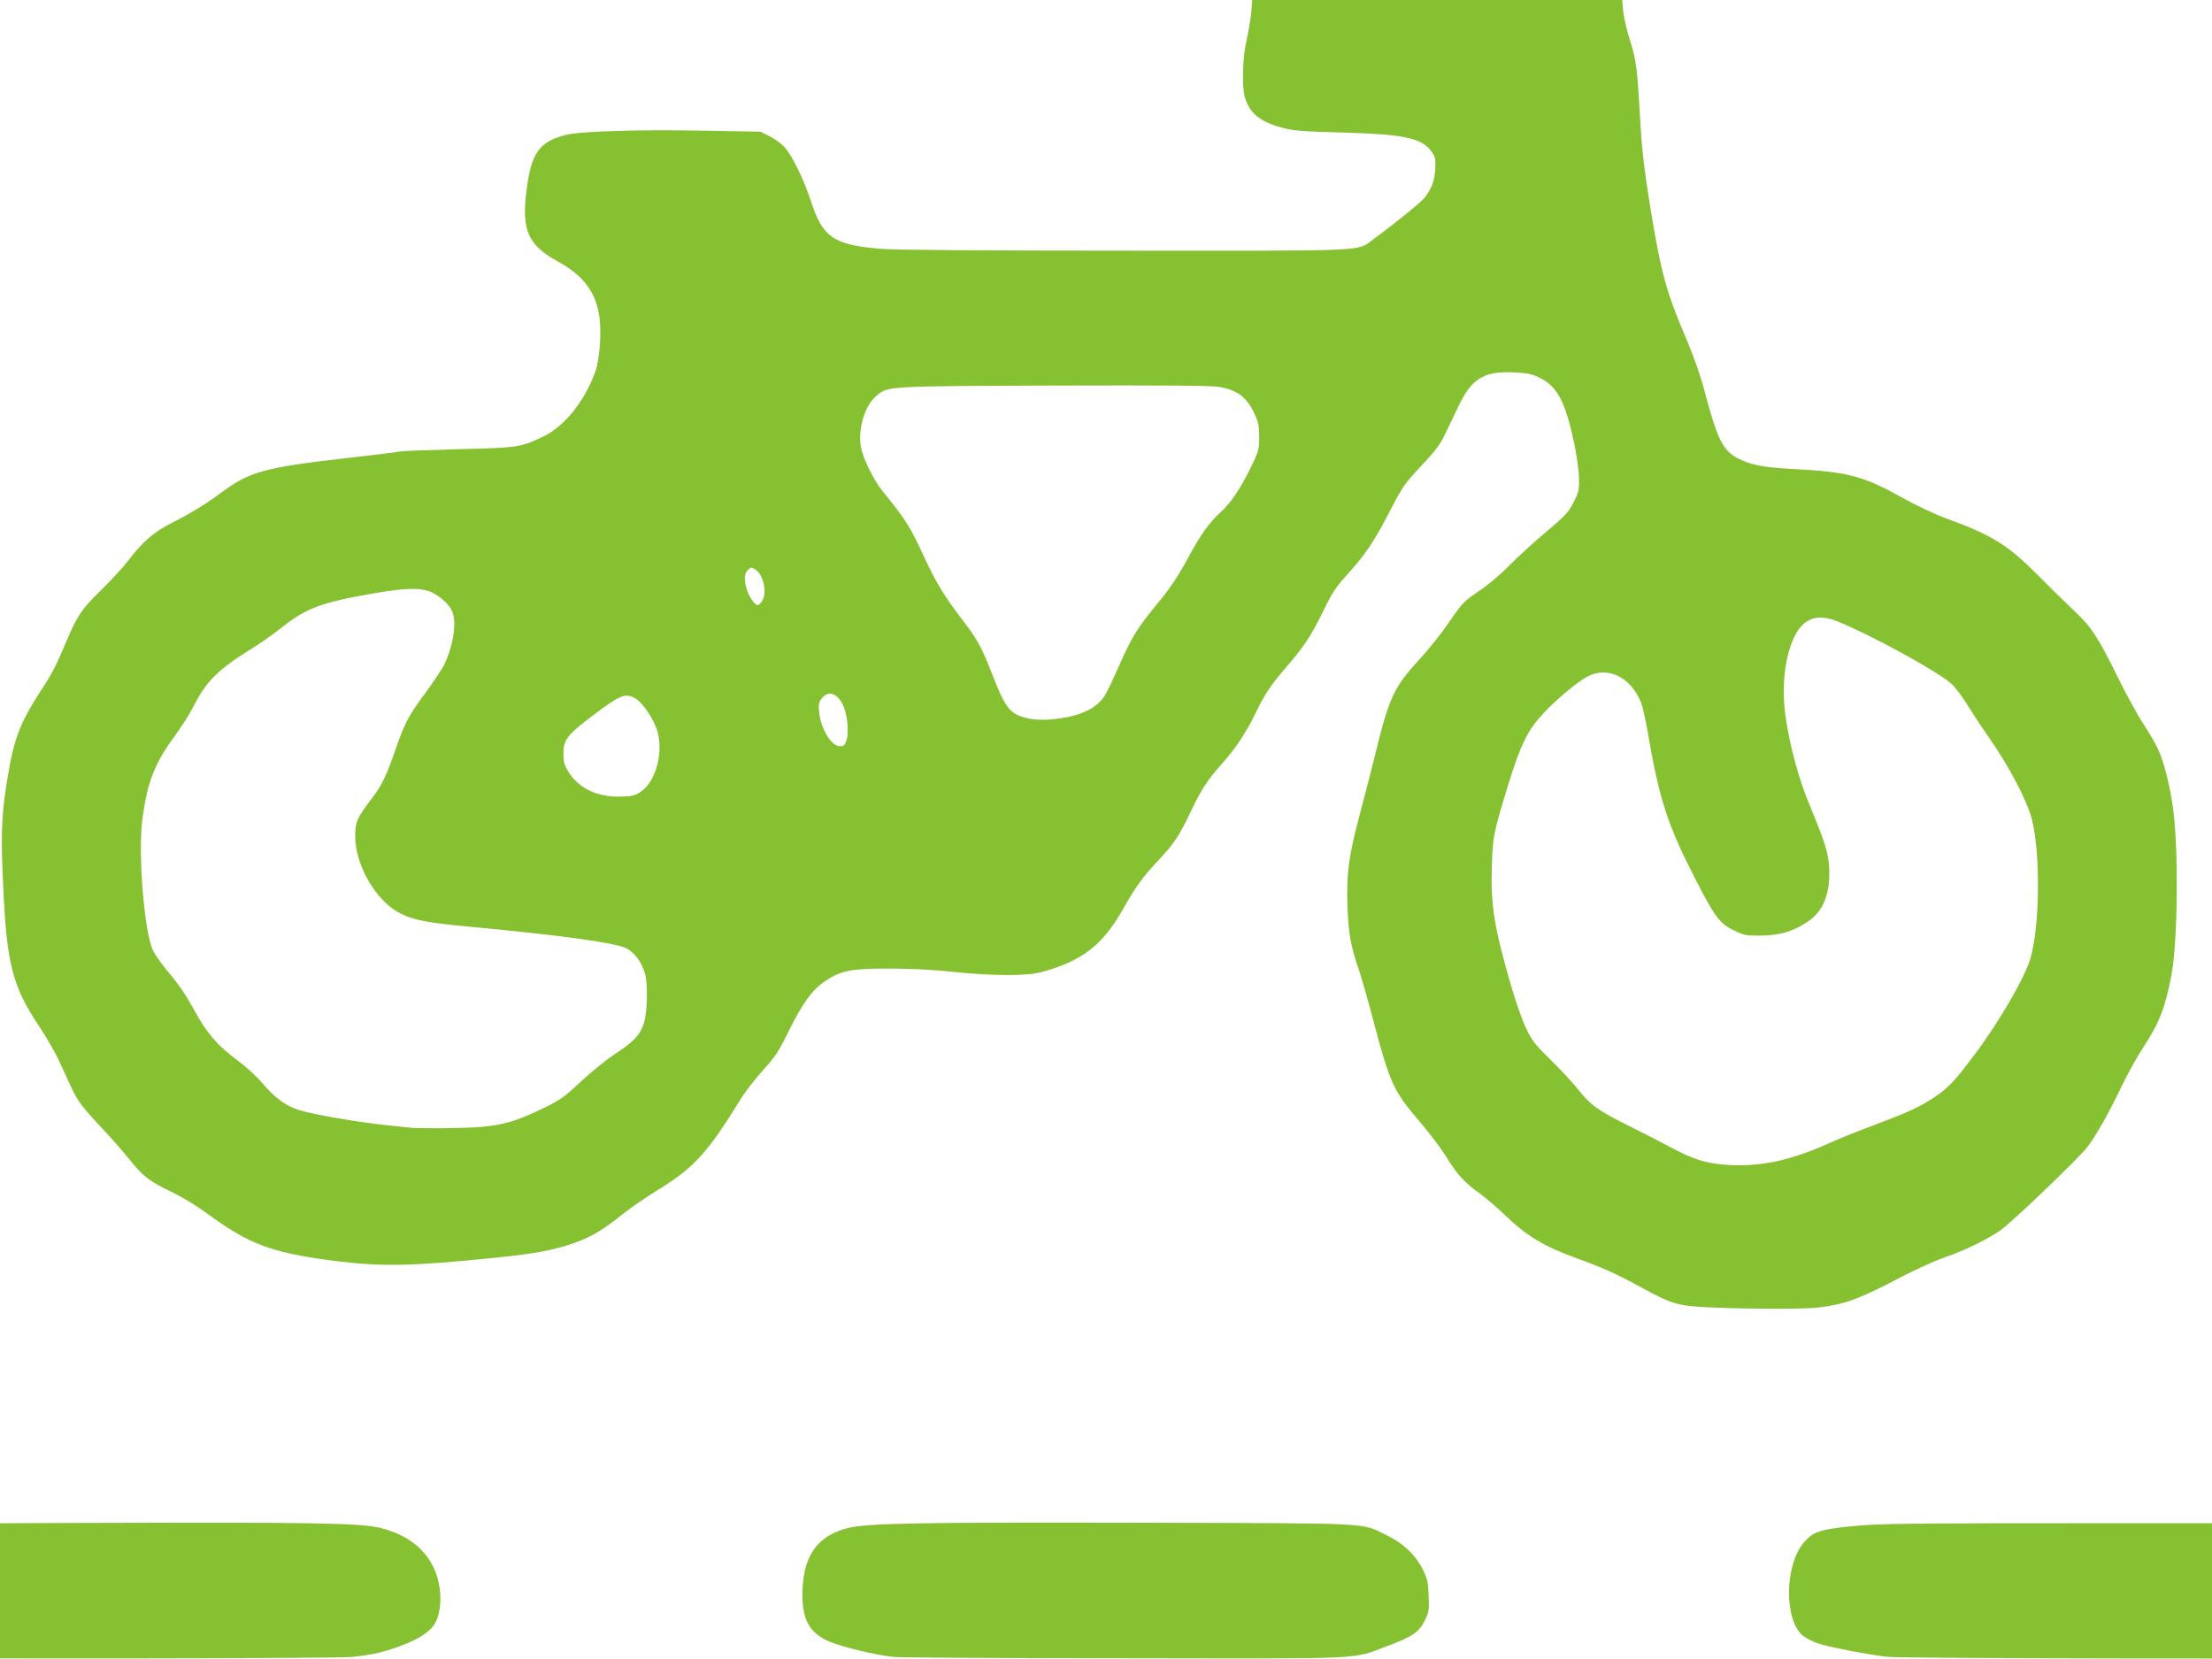
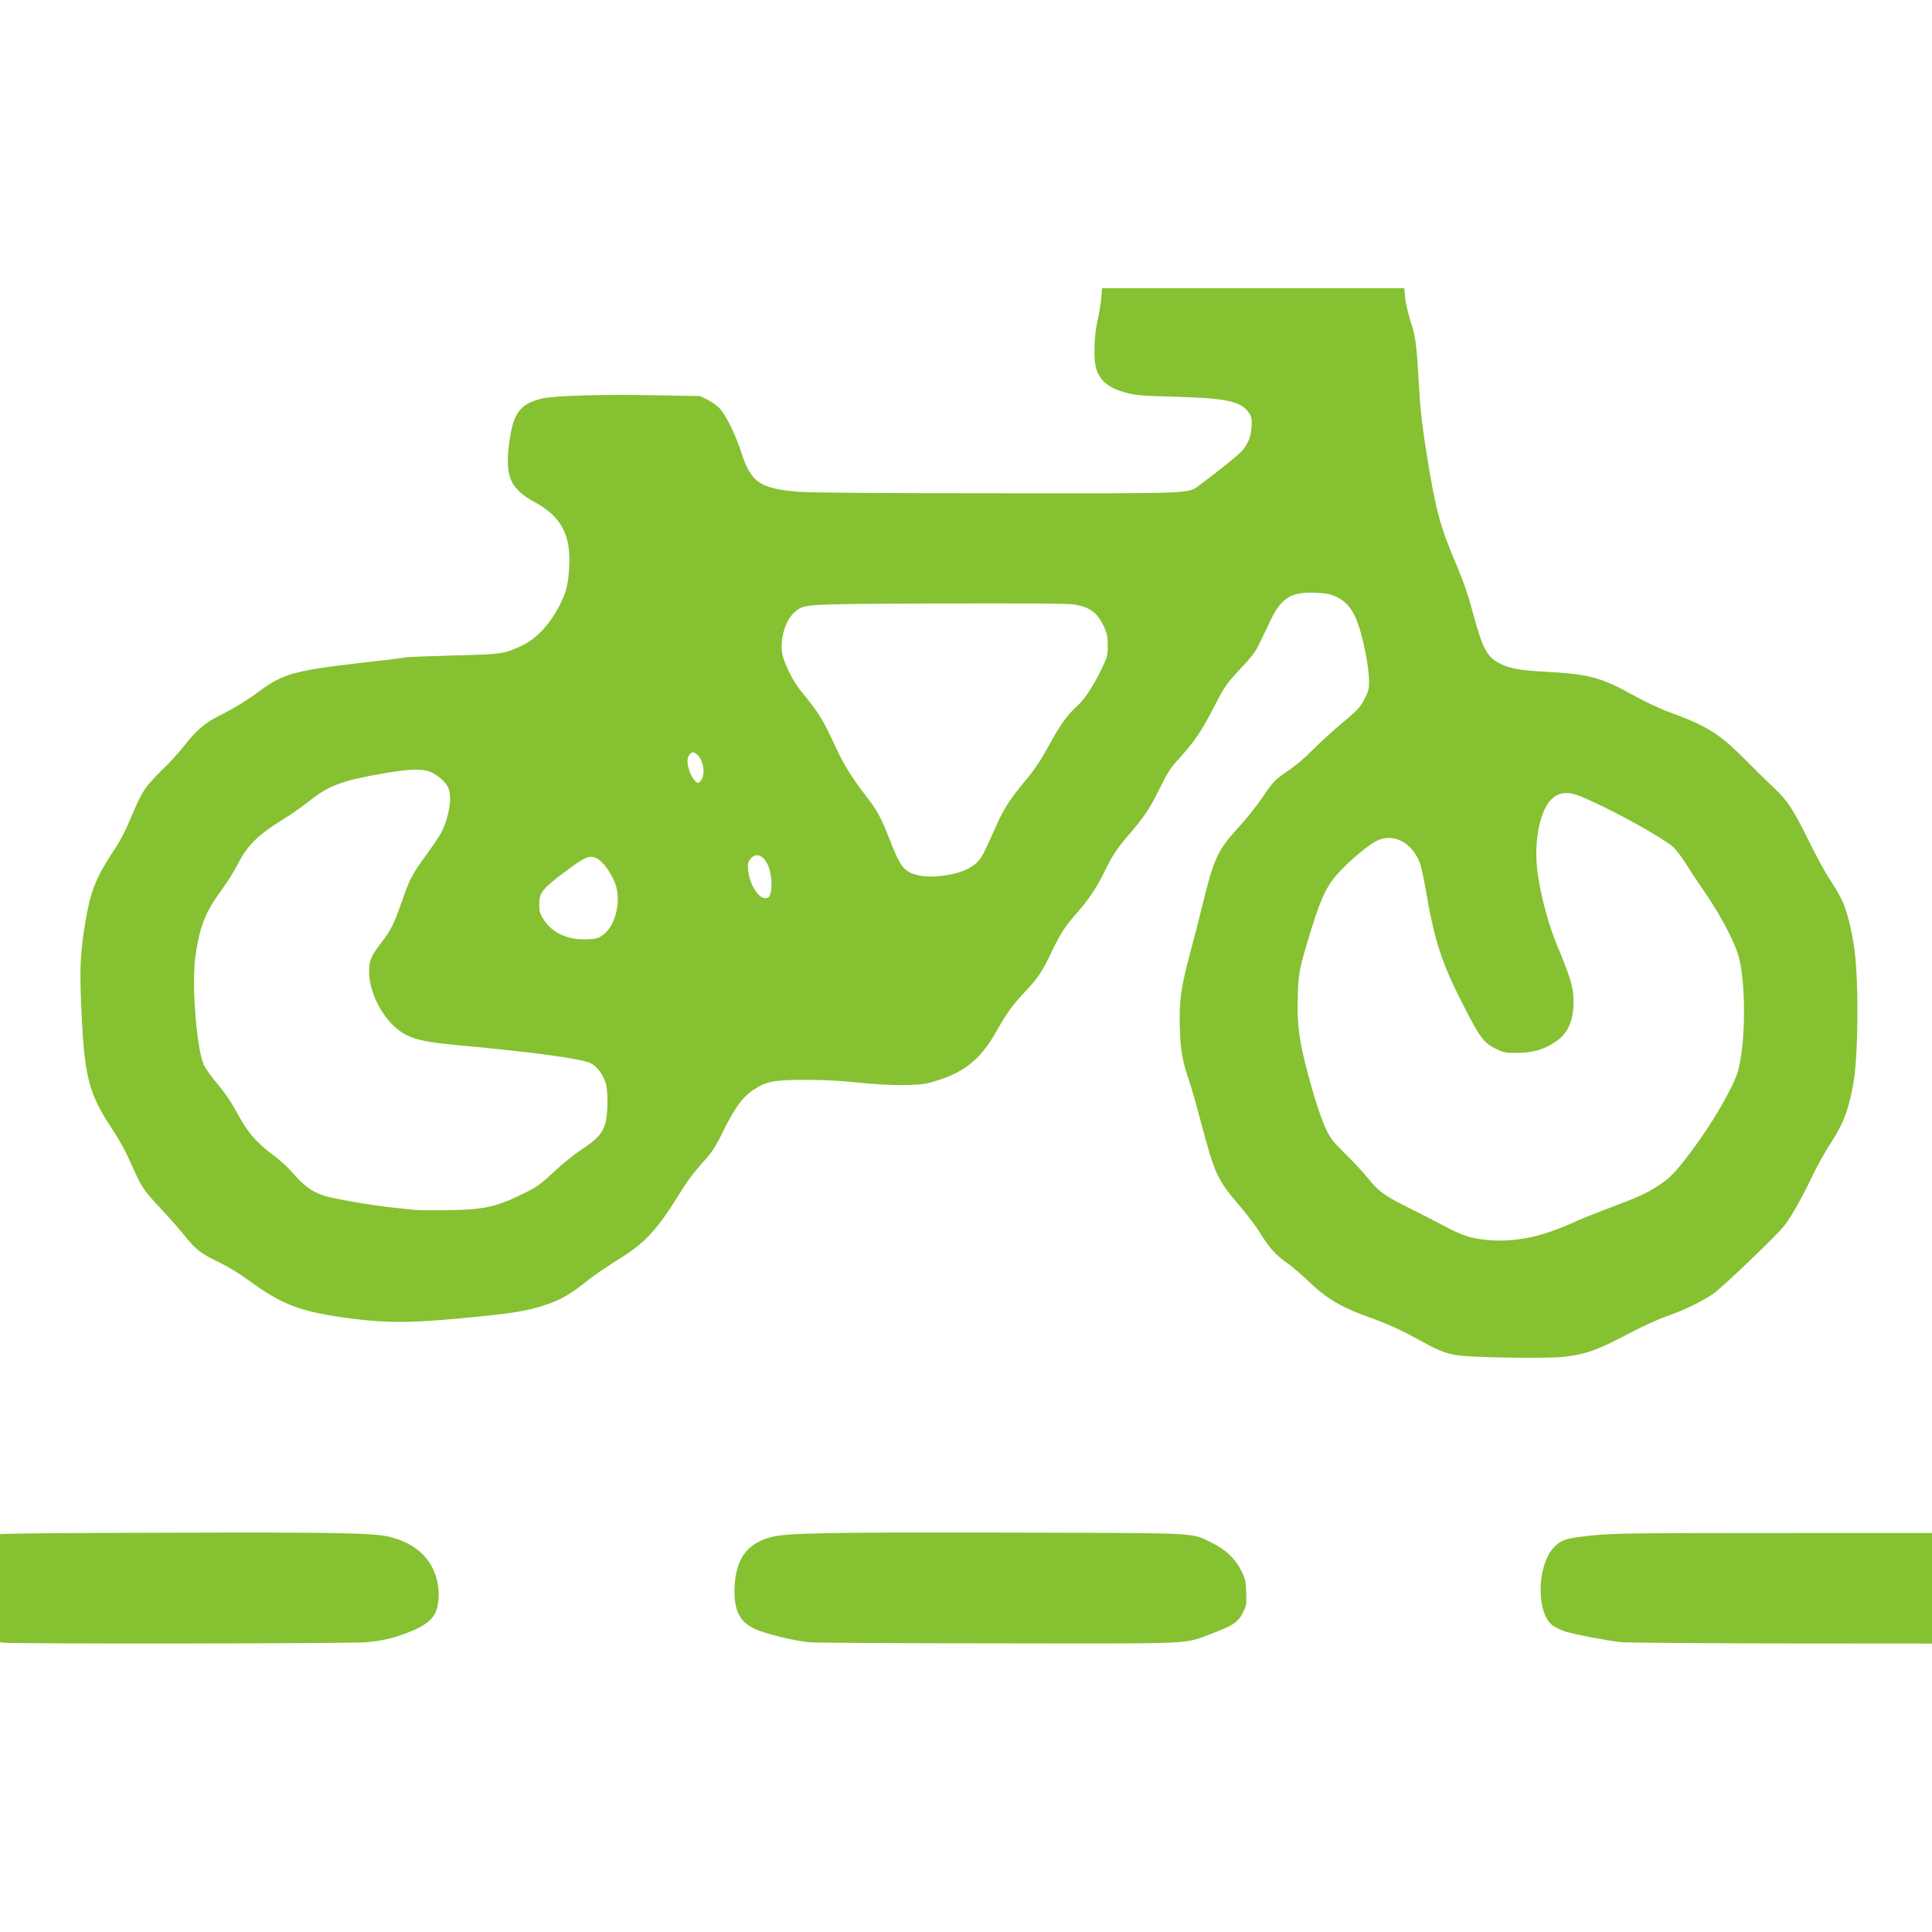
- <svg xmlns="http://www.w3.org/2000/svg" version="1.0" width="1600" height="1200" viewBox="0 0 16000 12000" preserveAspectRatio="xMidYMid meet" id="svg20">
+ <svg xmlns="http://www.w3.org/2000/svg" version="1.0" width="600" height="600" viewBox="0 0 600 600" preserveAspectRatio="xMidYMid meet" id="svg20">
  <defs id="defs24" />
-   <g id="layer101" style="fill:#85c131;stroke:none" transform="matrix(1.186944,0,0,1.186944,-1414.214,-2.947894)">
+   <g id="layer101" style="fill:#85c131;stroke:none" transform="matrix(0.04163713,0,0,0.04163713,-25.10232,89.48614)">
    <path d="m 625,10103 c -80,-11 -271,-57 -368,-89 -60,-19 -141,-38 -180,-42 L 5,9965 2,9694 0,9422 63,9411 c 35,-6 112,-30 173,-52 196,-74 129,-71 1569,-76 1313,-4 1591,1 1710,32 204,53 327,178 355,362 12,78 3,159 -24,212 -26,50 -92,97 -189,134 -127,49 -194,64 -322,77 -105,10 -2641,13 -2710,3 z" id="path11" />
    <path d="m 6639,10100 c -107,-10 -323,-62 -401,-97 -120,-54 -163,-141 -156,-317 10,-210 94,-324 274,-371 117,-30 417,-36 1764,-33 1484,4 1358,-2 1525,78 99,48 173,118 218,209 28,57 32,77 35,161 3,88 1,99 -25,150 -36,71 -76,97 -231,155 -218,81 -91,75 -1582,73 -734,0 -1374,-4 -1421,-8 z" id="path13" />
    <path d="m 12690,10099 c -113,-13 -340,-57 -412,-79 -34,-11 -80,-33 -100,-50 -117,-97 -111,-438 11,-573 55,-61 96,-75 292,-94 157,-16 310,-18 1549,-18 h 1375 l 104,23 c 116,26 176,53 271,122 79,58 113,75 173,91 l 47,11 v 204 204 h -33 c -42,0 -135,27 -268,78 -58,23 -162,53 -231,67 l -126,25 -1288,-1 c -709,-1 -1323,-5 -1364,-10 z" id="path15" />
    <path d="m 11615,7970 c -195,-8 -238,-21 -420,-121 -153,-84 -243,-124 -393,-178 -200,-72 -307,-136 -442,-266 -47,-45 -117,-106 -157,-134 -88,-63 -133,-113 -200,-222 -28,-46 -99,-140 -158,-209 -165,-193 -182,-232 -289,-635 -30,-115 -67,-244 -81,-285 -52,-150 -66,-228 -72,-395 -7,-200 8,-311 78,-571 28,-104 69,-263 91,-354 84,-345 114,-409 264,-573 57,-61 135,-159 175,-217 94,-137 99,-142 204,-213 50,-34 128,-100 175,-149 47,-48 146,-139 220,-201 120,-101 139,-121 170,-182 32,-62 35,-75 34,-149 -1,-45 -14,-137 -28,-206 -54,-257 -103,-351 -209,-404 -49,-24 -74,-30 -156,-34 -189,-9 -262,36 -346,215 -26,54 -62,130 -81,169 -25,54 -60,99 -141,185 -100,107 -114,126 -188,269 -98,191 -150,268 -260,390 -75,82 -95,114 -154,235 -73,148 -113,208 -231,345 -87,101 -125,159 -179,272 -53,111 -123,216 -204,306 -87,97 -127,159 -193,298 -65,138 -96,185 -191,287 -100,106 -140,162 -218,300 -124,219 -248,315 -495,383 -89,25 -304,24 -540,-1 -120,-13 -257,-20 -390,-20 -236,0 -292,11 -391,77 -78,52 -137,134 -222,306 -61,124 -82,155 -156,237 -47,51 -110,133 -140,182 -197,320 -279,410 -494,543 -76,47 -170,111 -210,143 -131,106 -208,152 -323,190 -131,43 -228,60 -484,86 -498,51 -682,53 -971,16 -378,-50 -510,-100 -769,-290 -60,-44 -152,-100 -215,-130 -132,-63 -175,-96 -253,-195 -33,-41 -101,-120 -153,-175 -135,-144 -164,-181 -205,-270 -20,-44 -54,-118 -76,-165 -22,-47 -73,-135 -114,-197 -171,-256 -203,-388 -225,-902 -13,-296 -7,-411 33,-646 35,-211 78,-319 193,-495 73,-110 98,-159 164,-316 65,-153 92,-192 215,-312 58,-56 132,-138 165,-181 79,-104 153,-168 248,-216 125,-63 220,-121 319,-195 169,-124 262,-149 749,-205 171,-19 319,-37 330,-41 11,-3 171,-9 355,-14 367,-9 384,-11 518,-75 131,-62 252,-211 320,-393 30,-83 42,-266 22,-364 -26,-137 -103,-233 -249,-312 -181,-99 -222,-190 -191,-432 28,-229 78,-299 242,-340 91,-22 452,-33 848,-25 l 335,6 57,28 c 32,16 74,47 94,70 46,54 115,196 155,319 73,228 139,273 430,297 79,7 640,11 1485,11 1510,1 1413,5 1512,-67 140,-103 295,-229 316,-257 43,-57 59,-100 64,-171 3,-61 1,-74 -20,-105 -59,-86 -162,-109 -548,-120 -242,-6 -297,-11 -365,-29 -134,-36 -199,-89 -227,-185 -20,-68 -14,-248 11,-354 12,-52 24,-127 28,-168 l 6,-74 h 1127 1127 l 6,68 c 3,37 22,119 42,182 39,123 44,164 65,535 7,124 24,268 55,460 68,418 98,531 225,828 43,101 85,220 110,317 77,288 110,355 197,403 80,43 155,58 348,68 327,17 422,42 660,175 86,48 201,102 270,127 277,101 372,160 556,345 74,75 174,173 221,217 105,99 145,160 264,402 52,105 122,234 156,285 34,51 74,120 90,154 37,78 74,228 93,368 33,257 28,801 -10,1007 -38,202 -74,294 -171,442 -37,55 -97,164 -134,241 -77,161 -154,297 -206,366 -55,72 -471,470 -537,514 -91,60 -212,118 -332,160 -61,21 -175,73 -255,114 -269,141 -343,169 -504,191 -82,12 -407,12 -671,1 z m 380,-886 c 97,-18 226,-61 339,-113 46,-22 164,-69 262,-106 225,-85 285,-112 373,-169 90,-58 131,-100 255,-266 150,-199 307,-470 341,-587 57,-196 62,-638 9,-847 -29,-115 -139,-324 -273,-516 -37,-52 -91,-135 -121,-183 -30,-49 -73,-106 -96,-127 -81,-74 -489,-298 -698,-382 -150,-60 -244,1 -296,195 -31,114 -37,266 -15,402 27,175 79,365 140,513 96,231 118,300 123,385 10,160 -33,272 -130,336 -88,60 -174,85 -288,85 -89,1 -101,-2 -163,-32 -85,-42 -116,-83 -226,-297 -179,-347 -228,-498 -301,-927 -12,-66 -28,-138 -37,-161 -61,-158 -204,-228 -329,-161 -57,30 -187,138 -261,217 -101,107 -142,189 -219,437 -91,298 -96,320 -101,500 -8,240 14,373 117,730 28,96 69,213 92,260 35,74 55,99 148,190 59,58 135,139 168,181 76,96 123,130 307,221 83,41 202,102 265,136 131,69 195,90 312,101 99,10 194,5 303,-15 z M 4123,6870 c 139,-12 222,-37 383,-116 98,-47 126,-67 225,-160 63,-59 157,-135 209,-169 116,-76 154,-117 177,-193 20,-67 23,-235 5,-297 -20,-70 -65,-130 -116,-155 -70,-33 -405,-79 -951,-130 -258,-24 -338,-39 -422,-80 -148,-73 -278,-294 -277,-475 0,-82 13,-111 100,-225 64,-84 87,-132 144,-295 56,-163 80,-210 182,-347 49,-68 100,-143 113,-168 56,-111 81,-258 54,-327 -14,-38 -55,-79 -108,-111 -68,-40 -157,-41 -376,-3 -315,55 -408,89 -560,210 -50,40 -133,98 -187,131 -197,122 -271,196 -346,345 -22,44 -75,127 -117,185 -122,165 -166,280 -196,505 -27,210 11,682 64,798 13,29 60,94 104,145 53,63 100,132 144,213 76,142 141,219 268,314 50,36 117,98 150,137 78,92 143,139 227,166 82,26 374,76 529,91 61,6 124,13 140,15 67,7 327,5 438,-4 z m 975,-2044 c 96,-66 142,-258 93,-387 -29,-76 -89,-160 -132,-183 -56,-31 -89,-18 -242,97 -169,127 -192,156 -192,242 0,51 5,70 30,110 63,102 178,157 321,152 71,-2 86,-6 122,-31 z m 1252,-312 c 15,-44 6,-150 -16,-203 -34,-82 -93,-106 -134,-53 -19,23 -21,36 -17,82 10,104 74,210 127,210 24,0 30,-6 40,-36 z m 1303,-134 c 136,-20 225,-65 272,-140 13,-21 53,-105 89,-187 76,-172 111,-227 238,-381 69,-83 116,-154 174,-260 81,-150 134,-225 205,-289 60,-54 121,-145 181,-268 51,-104 53,-113 53,-190 0,-67 -5,-90 -28,-140 -49,-104 -103,-145 -218,-165 -46,-8 -342,-10 -1009,-8 -1038,4 -1006,3 -1080,65 -71,59 -113,208 -91,316 15,70 77,195 128,259 150,185 169,216 265,423 63,137 123,234 232,375 81,104 112,163 172,316 79,206 108,245 203,270 57,16 125,17 214,4 z M 5834,3668 c 34,-48 12,-161 -38,-194 -25,-16 -28,-16 -46,1 -24,22 -26,65 -5,127 16,45 47,88 65,88 5,0 16,-10 24,-22 z" id="path17" />
  </g>
</svg>
